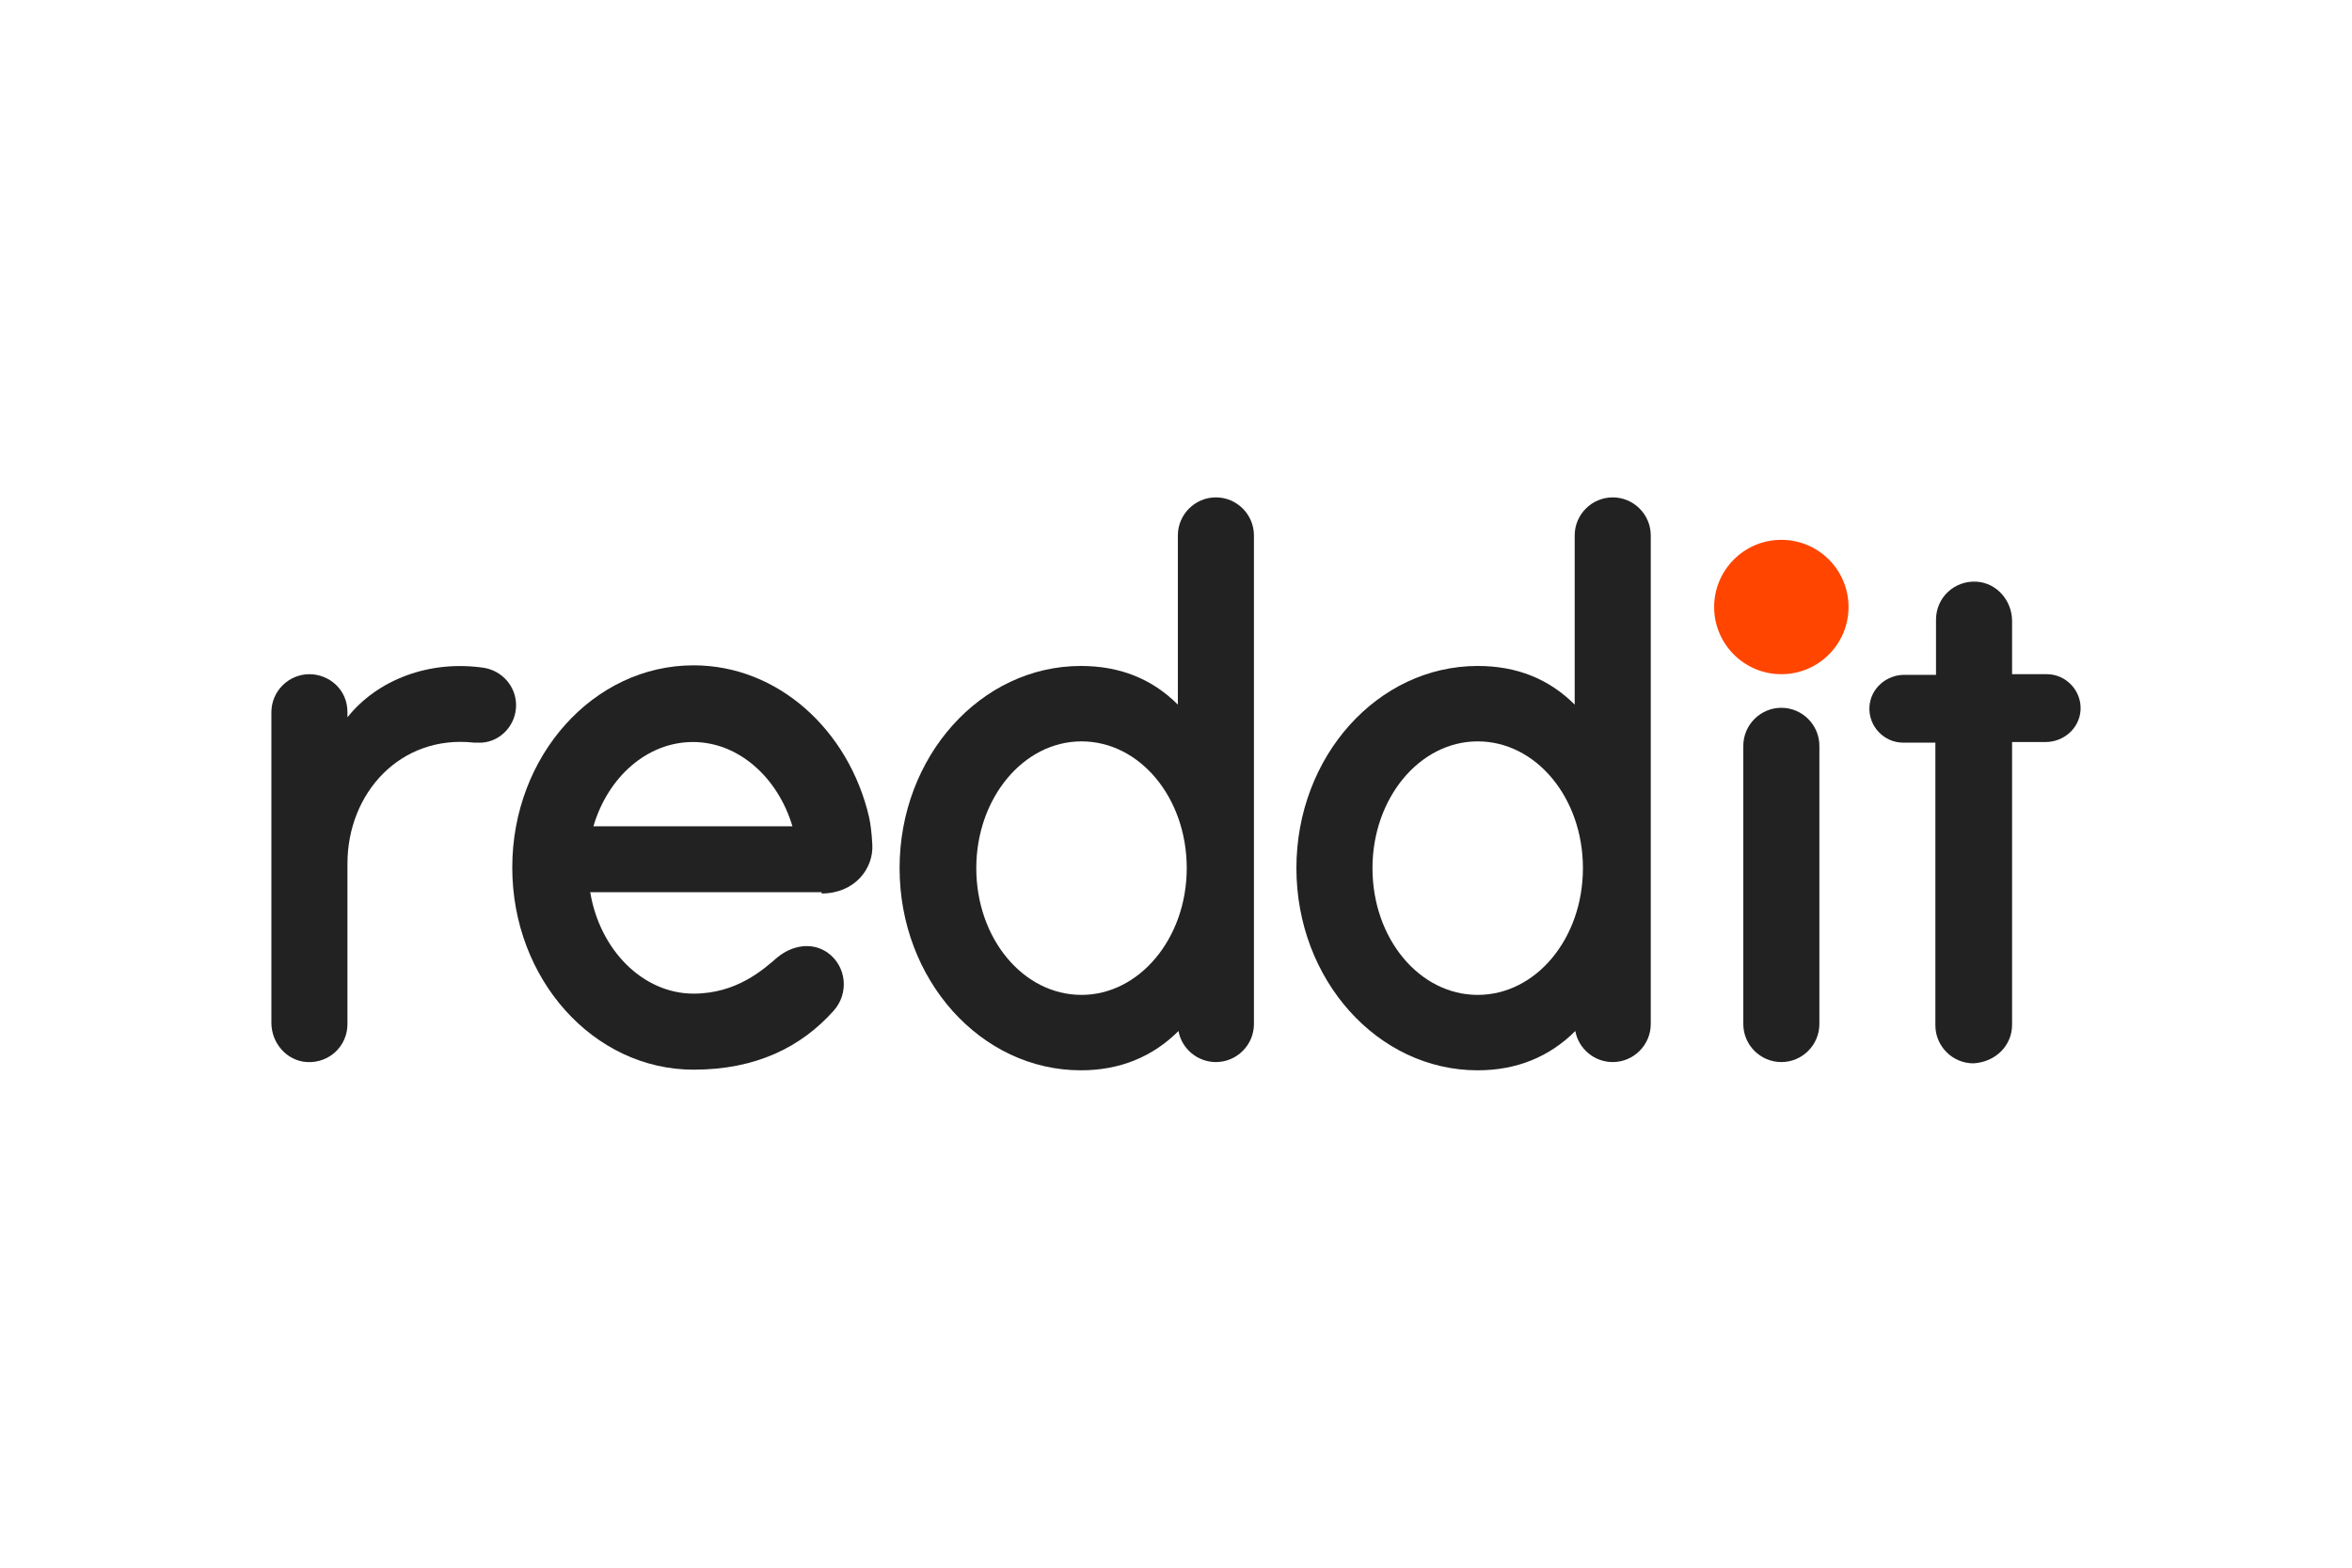
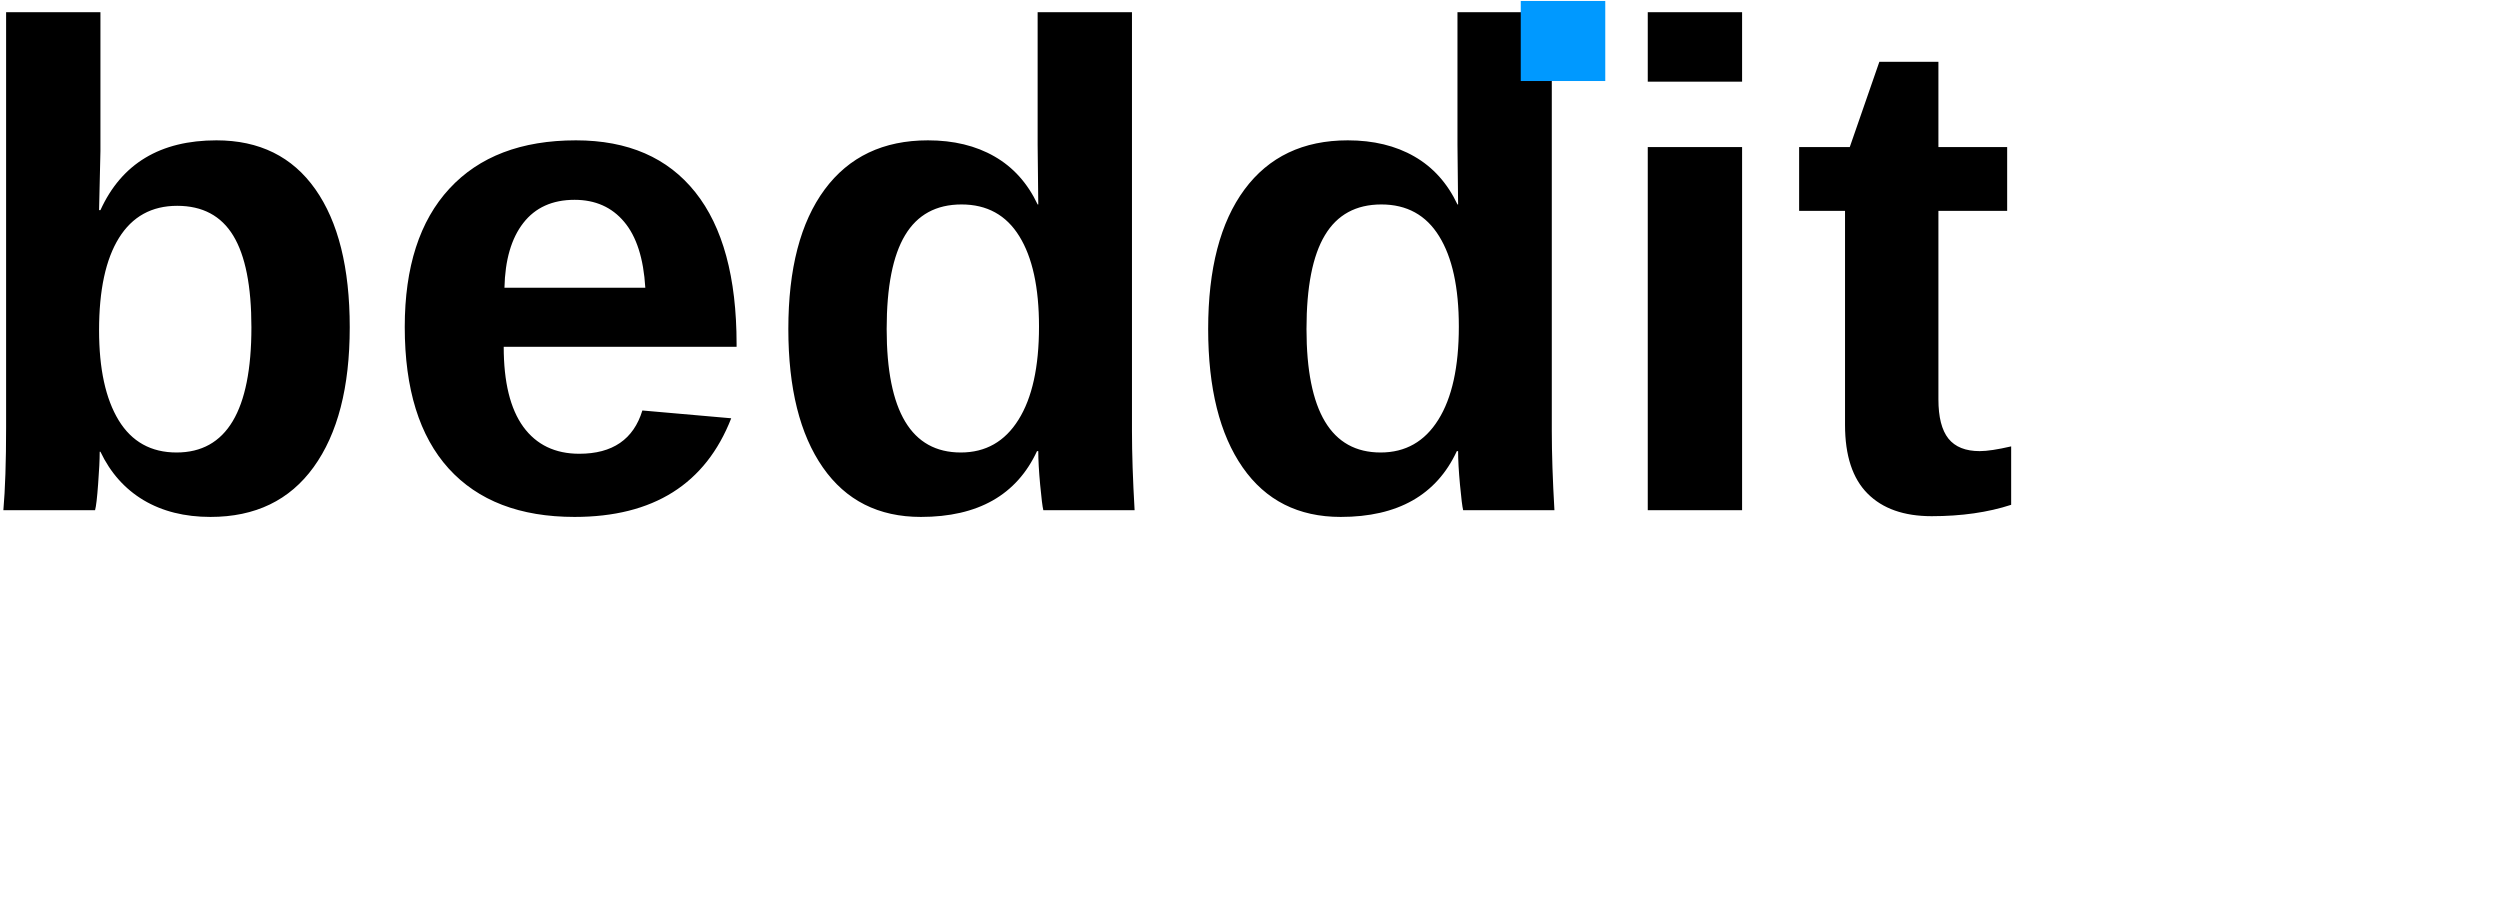
- <svg xmlns="http://www.w3.org/2000/svg" height="800" width="1200" id="svg240" xml:space="preserve" y="0" x="0" version="1.1" viewBox="-42.812 -22.6 371.035 135.6">
-   <style id="style219" type="text/css">.st1{fill:#222}</style>
-   <g transform="translate(-257.2 -96.4)" id="Artwork">
-     <g id="g237">
-       <g id="g235">
-         <circle id="circle221" r="10.6" cy="113.7" cx="495.4" fill="#ff4500" />
-         <path id="path223" d="M344 158.9c5.2 0 8.2-3.9 8-7.7-.1-2-.3-3.3-.5-4.3-3.2-13.8-14.4-24-27.7-24-15.8 0-28.6 14.3-28.6 31.9 0 17.6 12.8 31.9 28.6 31.9 9.9 0 17-3.6 22.1-9.3 2.5-2.8 2-7.1-1-9.2-2.5-1.7-5.6-1.1-7.9.8-2.2 1.9-6.4 5.7-13.2 5.7-8 0-14.8-6.9-16.3-16H344zM323.7 135c7.2 0 13.4 5.6 15.7 13.3H308c2.3-7.8 8.5-13.3 15.7-13.3z" class="st1" />
-         <path id="path225" d="M295.8 129.2c0-3-2.2-5.4-5-5.9-8.7-1.3-16.9 1.9-21.6 7.8v-.8c0-3.7-3-6-6-6-3.3 0-6 2.7-6 6v49c0 3.2 2.4 6 5.6 6.2 3.5.2 6.4-2.5 6.4-6v-25.3c0-11.2 8.4-20.4 20-19.1h1.2c3-.2 5.4-2.8 5.4-5.9z" class="st1" />
-         <path id="path227" d="M501.4 135.6c0-3.3-2.7-6-6-6s-6 2.7-6 6v43.9c0 3.3 2.7 6 6 6s6-2.7 6-6v-43.9z" class="st1" />
-         <path id="path229" d="M412.2 102.4c0-3.3-2.7-6-6-6s-6 2.7-6 6v26.7c-4.1-4.1-9.2-6.1-15.3-6.1-15.8 0-28.6 14.3-28.6 31.9 0 17.6 12.8 31.9 28.6 31.9 6.1 0 11.3-2.1 15.4-6.2.5 2.8 3 4.9 5.9 4.9 3.3 0 6-2.7 6-6v-77.1zM385 174.9c-9.2 0-16.6-8.9-16.6-20 0-11 7.4-20 16.6-20 9.2 0 16.6 8.9 16.6 20s-7.5 20-16.6 20z" class="st1" />
-         <path id="path231" d="M474.8 102.4c0-3.3-2.7-6-6-6s-6 2.7-6 6v26.7c-4.1-4.1-9.2-6.1-15.3-6.1-15.8 0-28.6 14.3-28.6 31.9 0 17.6 12.8 31.9 28.6 31.9 6.1 0 11.3-2.1 15.4-6.2.5 2.8 3 4.9 5.9 4.9 3.3 0 6-2.7 6-6v-77.1zm-27.3 72.5c-9.2 0-16.6-8.9-16.6-20 0-11 7.4-20 16.6-20 9.2 0 16.6 8.9 16.6 20s-7.4 20-16.6 20z" class="st1" />
-         <path id="path233" d="M531.8 179.6V135h5.3c2.8 0 5.3-2.1 5.5-5 .2-3.1-2.3-5.7-5.3-5.7h-5.5v-8.4c0-3.2-2.4-6-5.6-6.2-3.5-.2-6.4 2.5-6.4 6v8.7h-5c-2.8 0-5.3 2.1-5.5 5-.2 3.1 2.3 5.7 5.3 5.7h5.1v44.6c0 3.3 2.7 6 6 6 3.5-.2 6.1-2.8 6.1-6.1z" class="st1" />
-       </g>
-     </g>
+ <svg xmlns="http://www.w3.org/2000/svg" width="371.035" height="135.6" version="1.1" xml:space="preserve">
+   <g>
+     <text font-weight="bold" xml:space="preserve" text-anchor="start" font-family="'Arimo'" font-size="102" id="svg_1" y="75.719" x="-6.218" stroke-width="0" stroke="#000" fill="#000000">beddit</text>
+     <rect id="svg_7" height="11.881" width="12.541" y="0.143" x="225.703" stroke-width="0" stroke="#000" fill="#0099ff" />
+     <rect id="svg_8" height="0" width="0.33" y="-28.569" x="270.917" stroke-width="0" stroke="#000" fill="#0099ff" />
  </g>
</svg>
